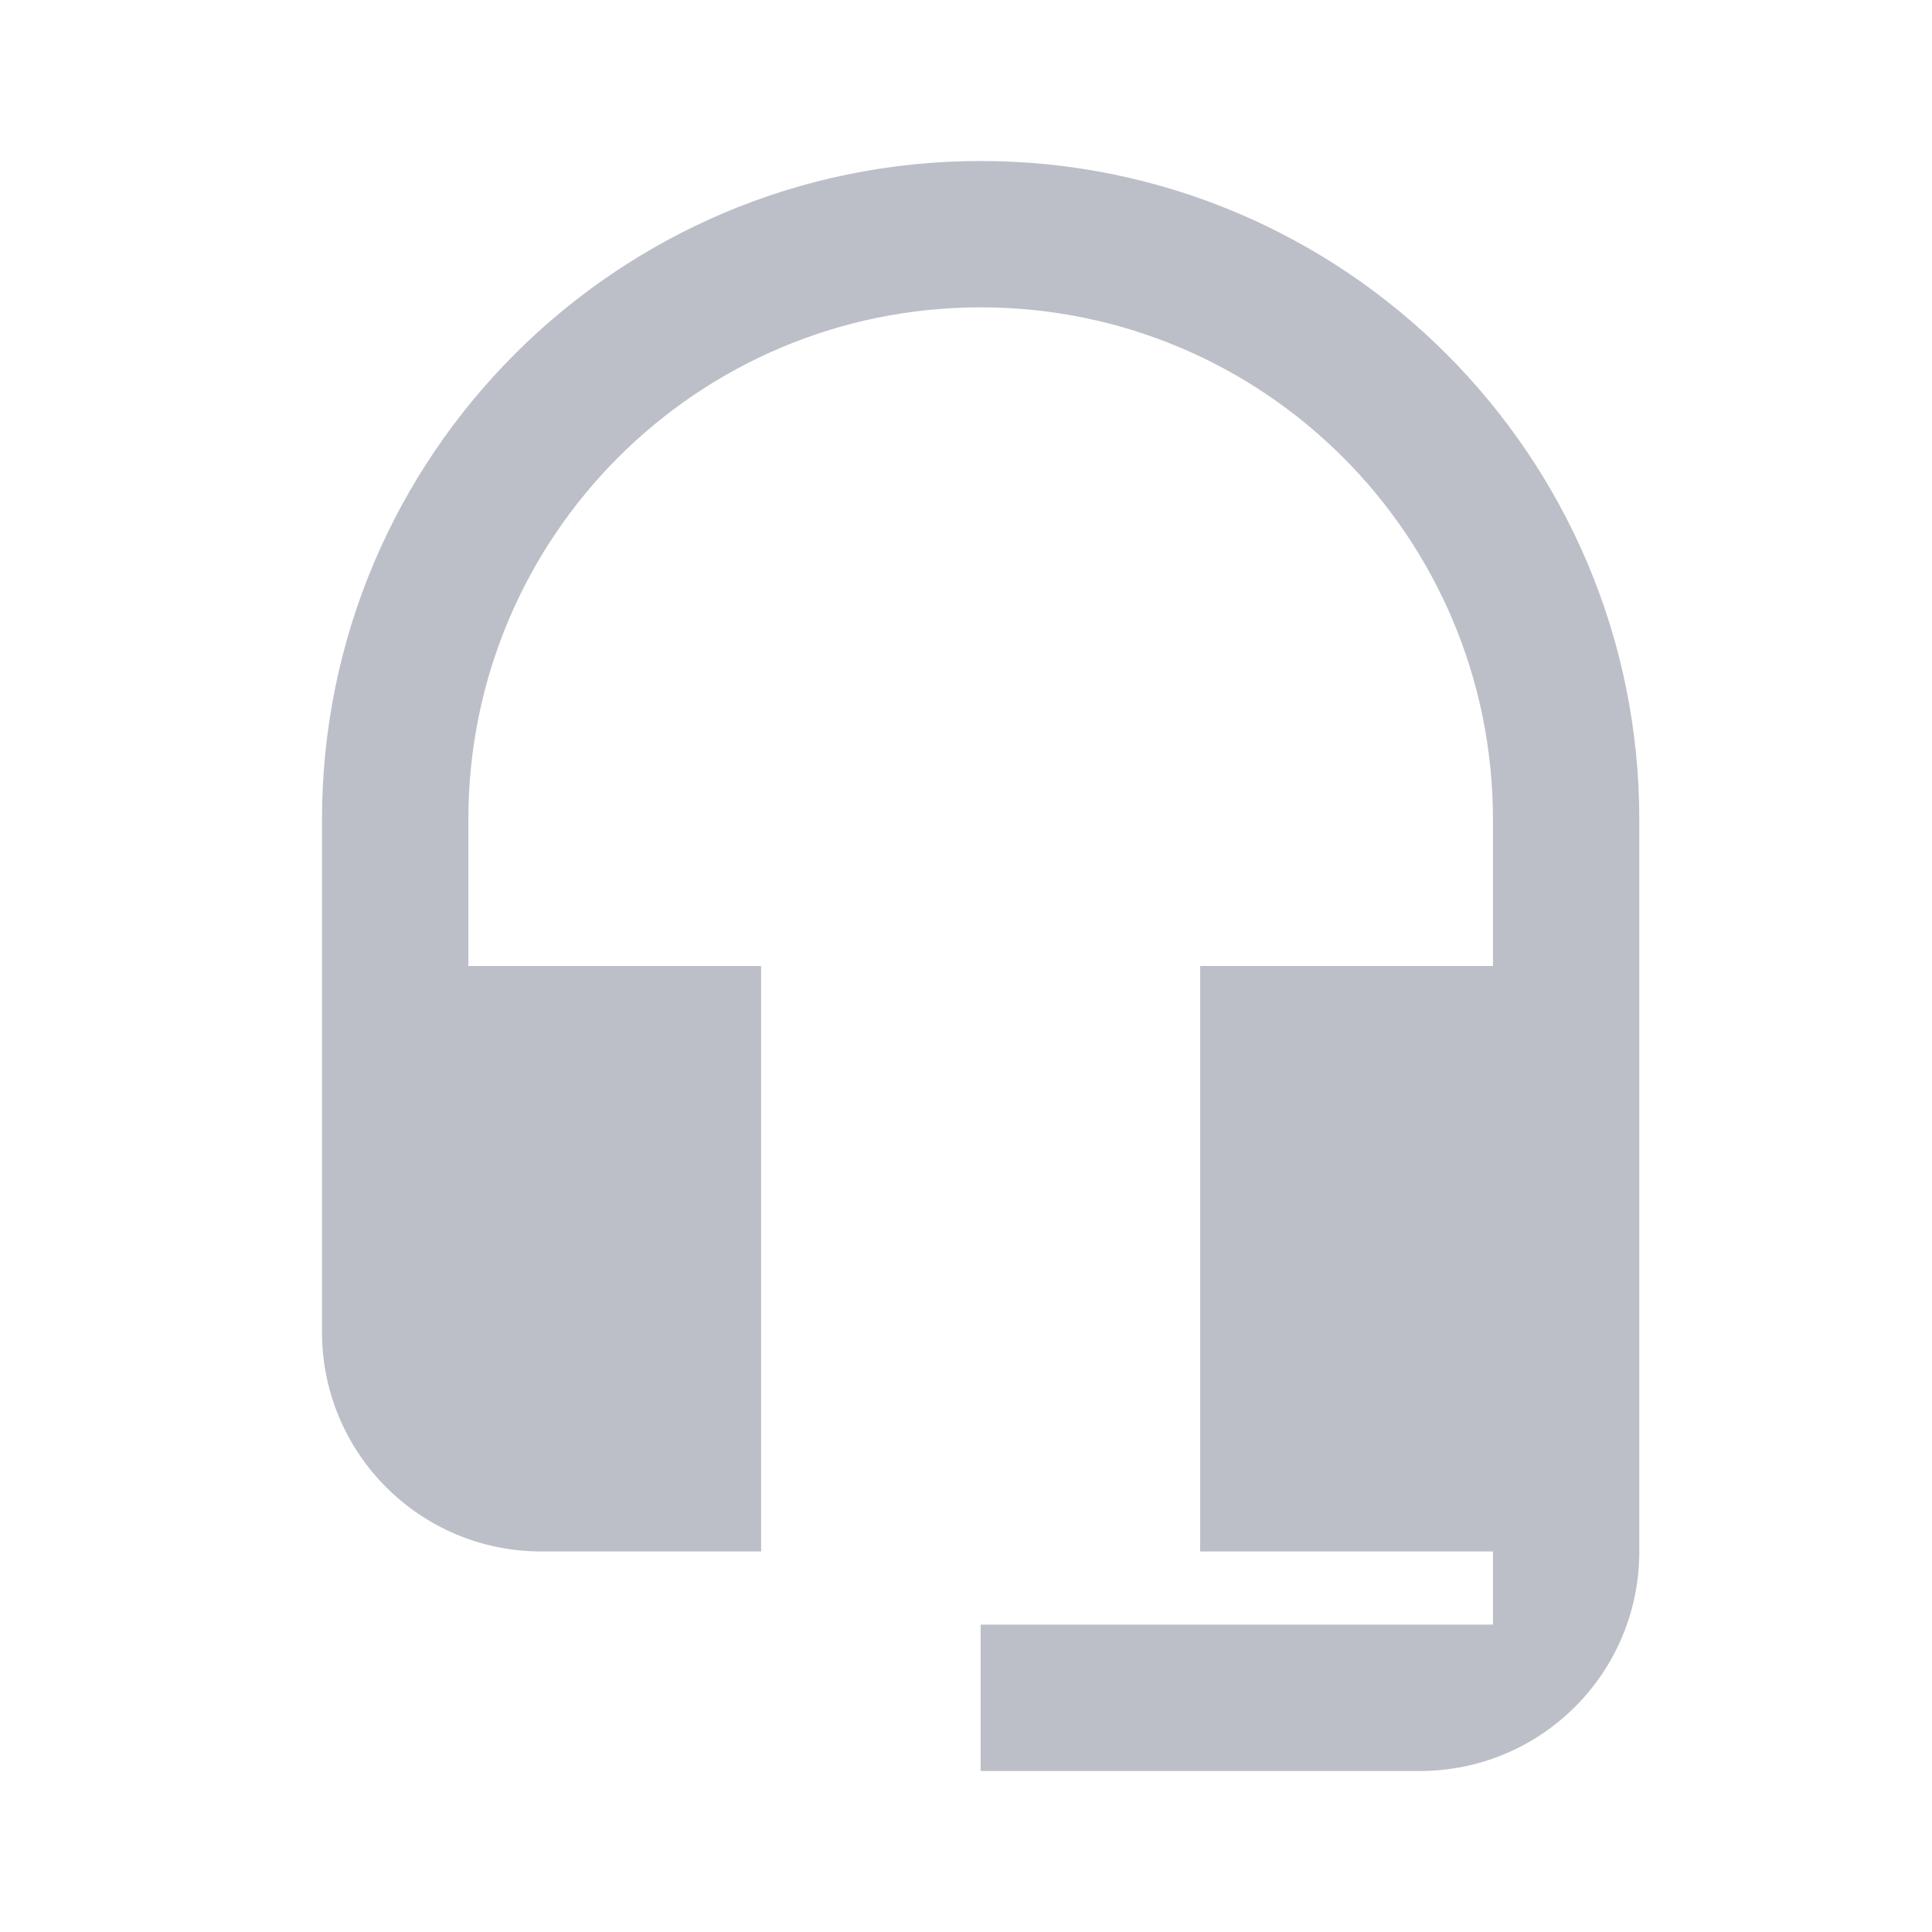
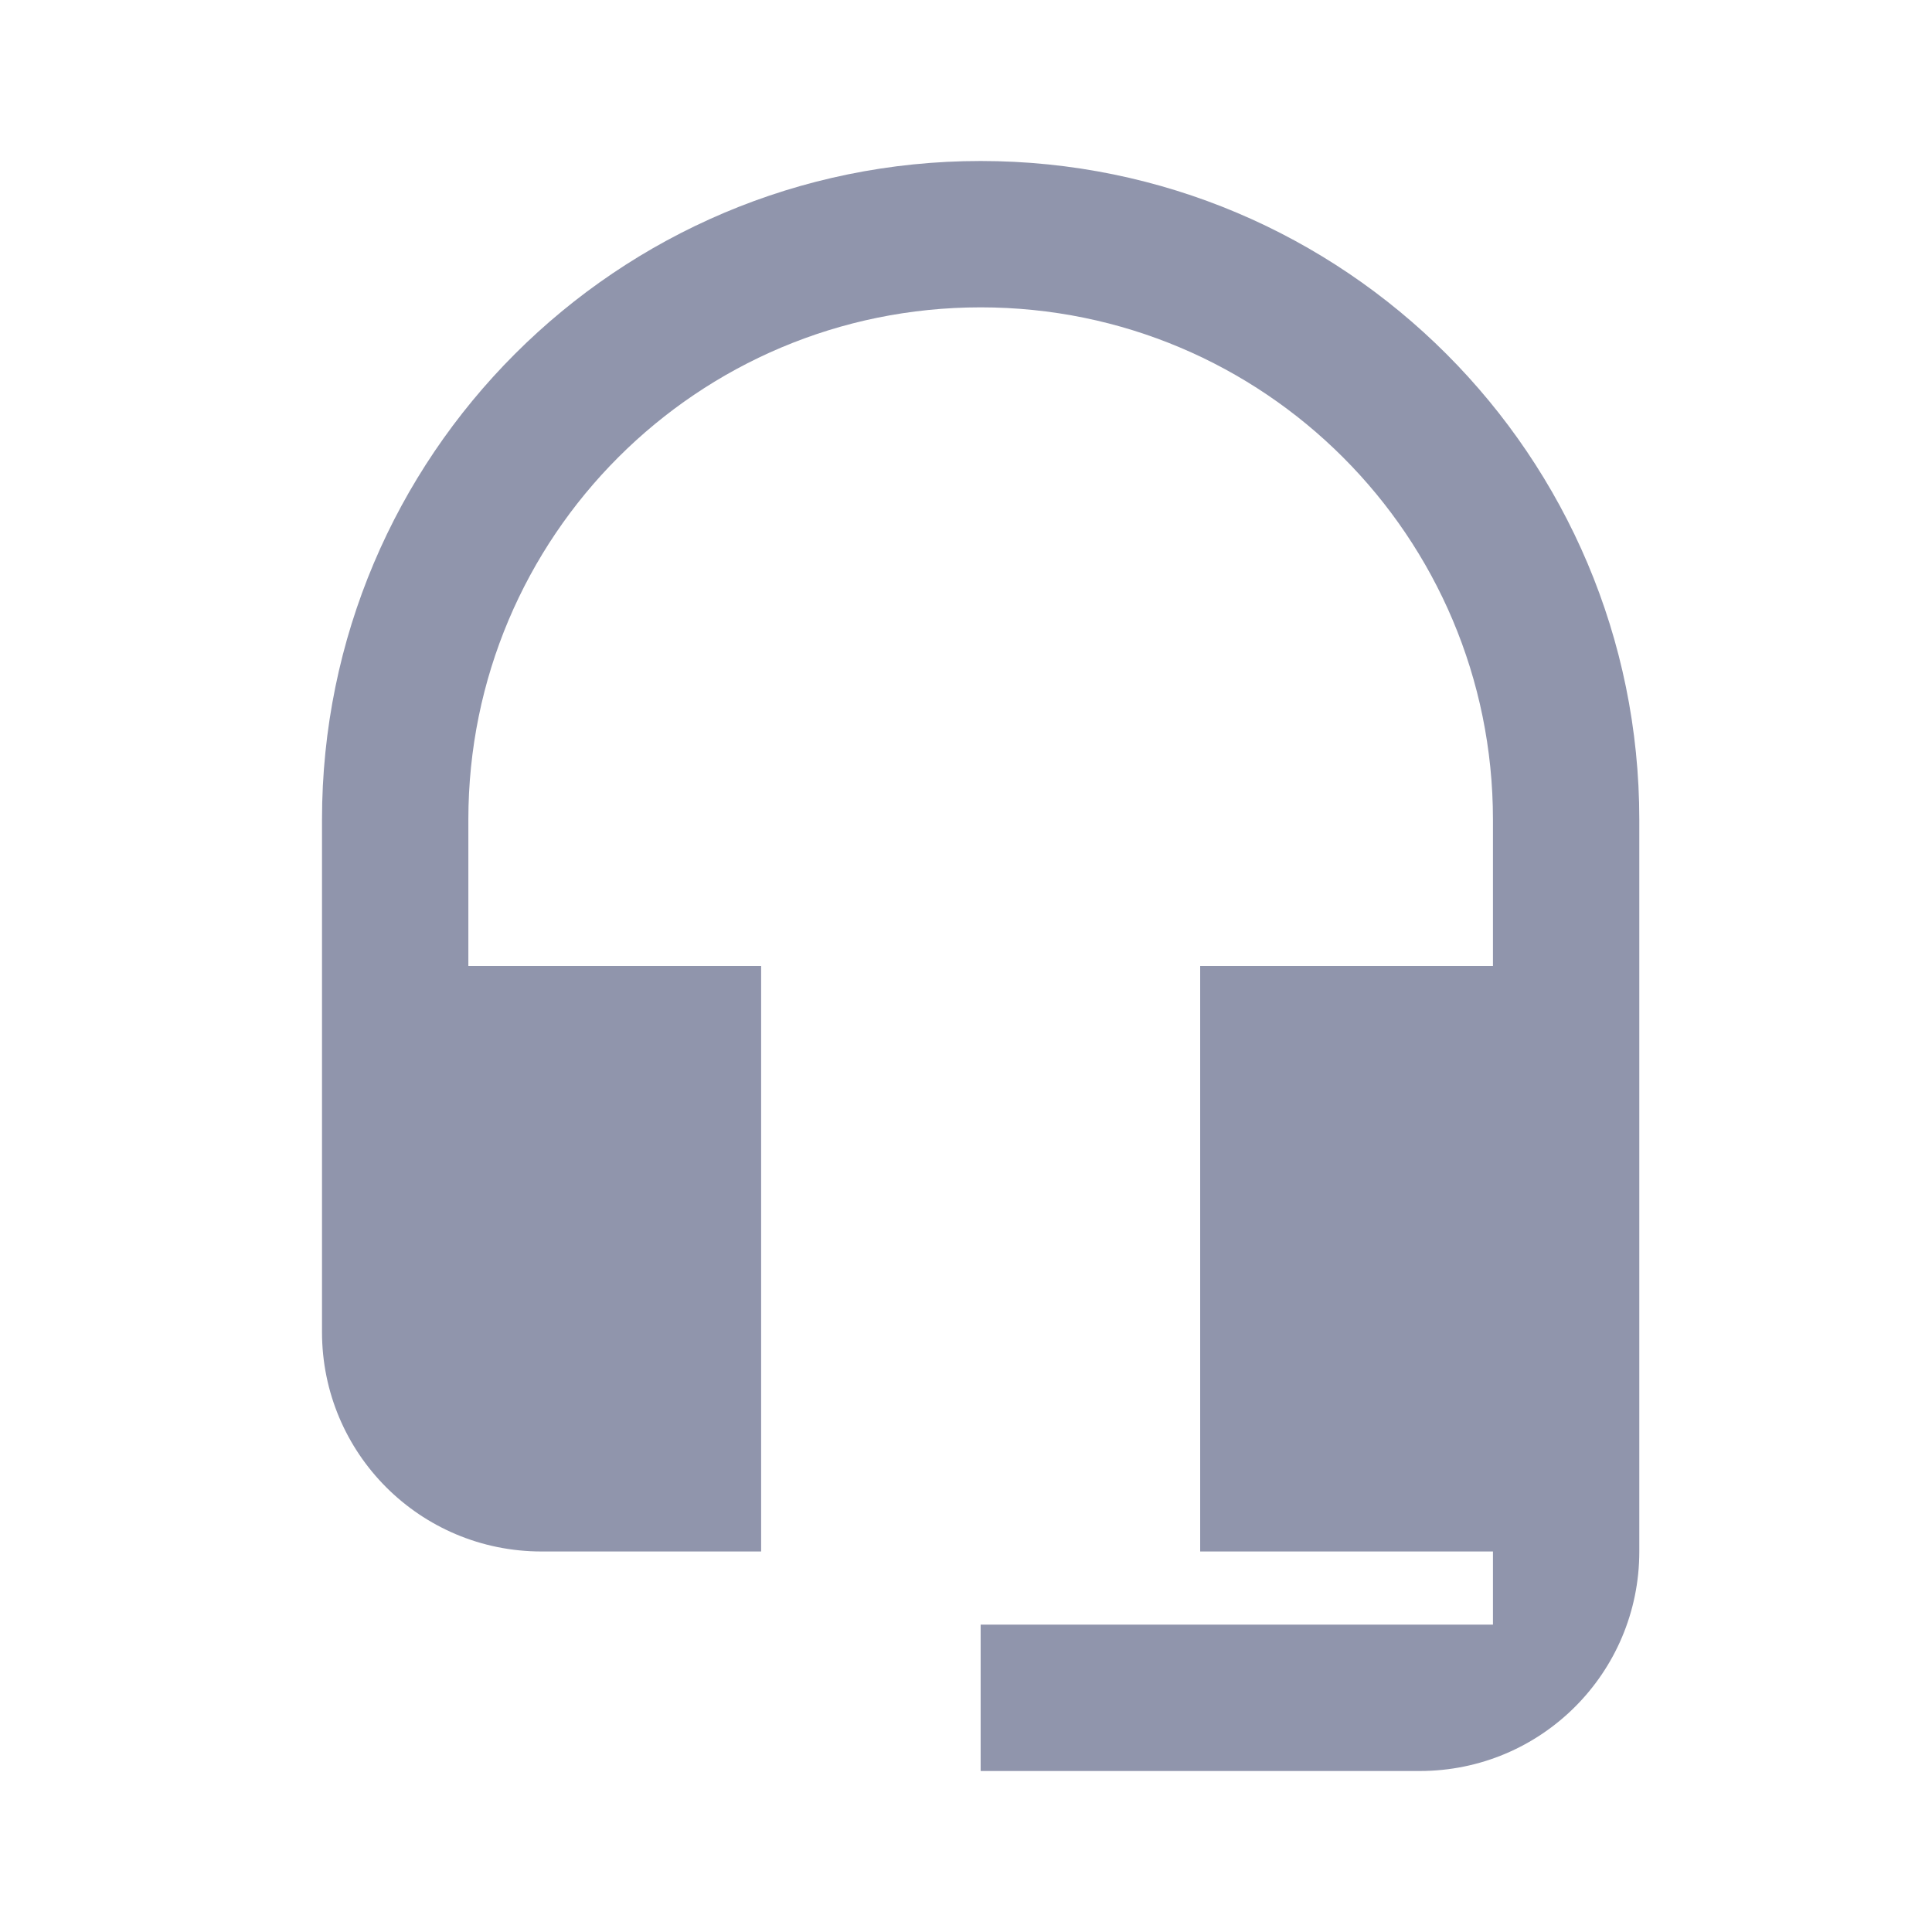
<svg xmlns="http://www.w3.org/2000/svg" width="24" height="24" viewBox="0 0 24 24" fill="none">
-   <path d="M12.182 2C7.664 2 4 5.664 4 10.182V16.546C4 18.055 5.218 19.273 6.727 19.273H9.455V12H5.818V10.182C5.818 6.664 8.664 3.818 12.182 3.818C15.7 3.818 18.546 6.664 18.546 10.182V12H14.909V19.273H18.546V20.182H12.182V22H17.636C19.145 22 20.364 20.782 20.364 19.273V10.182C20.364 5.664 16.7 2 12.182 2Z" fill="#BCBFC7" />
+   <path d="M12.182 2C7.664 2 4 5.664 4 10.182V16.546C4 18.055 5.218 19.273 6.727 19.273H9.455V12H5.818V10.182C5.818 6.664 8.664 3.818 12.182 3.818C15.7 3.818 18.546 6.664 18.546 10.182V12H14.909V19.273H18.546V20.182H12.182V22H17.636C19.145 22 20.364 20.782 20.364 19.273V10.182C20.364 5.664 16.7 2 12.182 2Z" fill="#9095AC" />
</svg>
